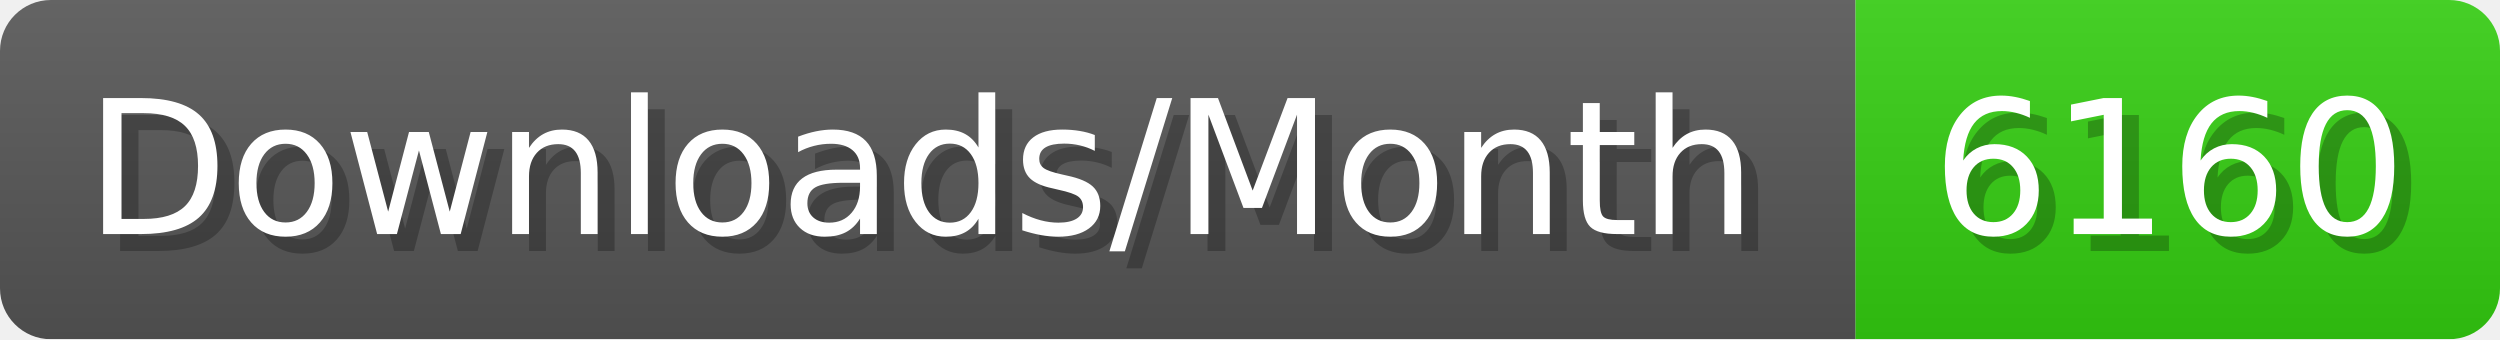
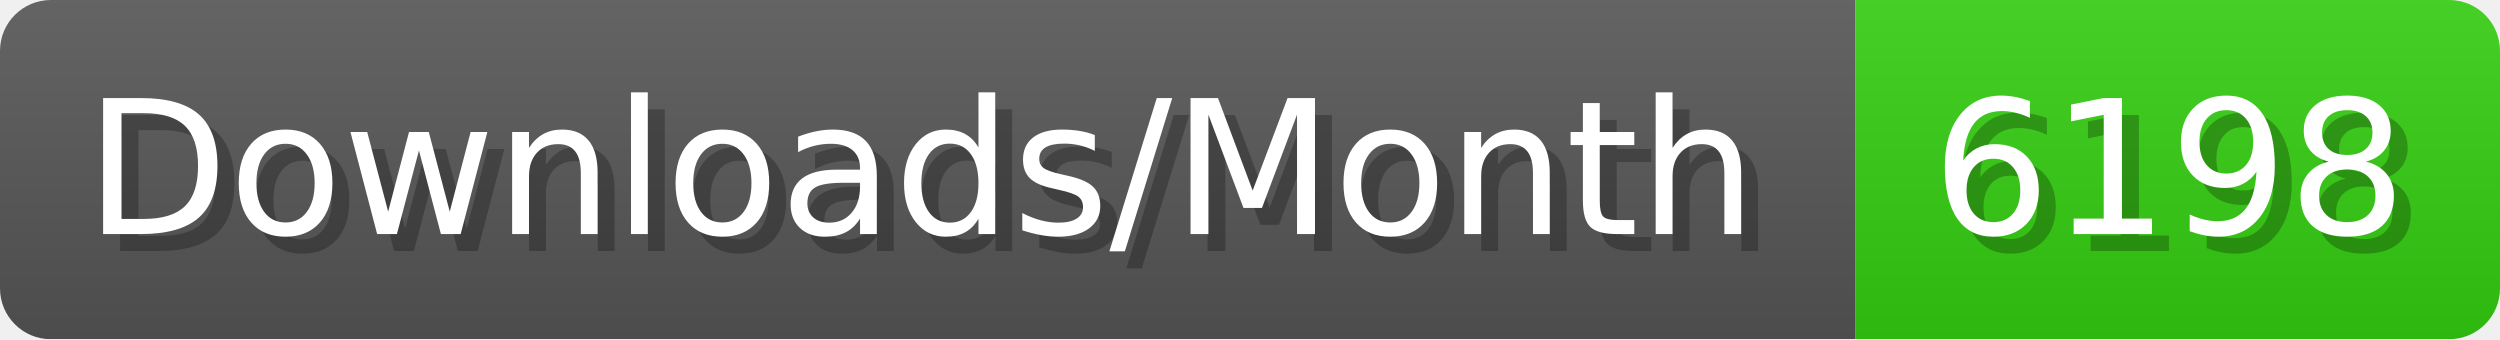
- <svg xmlns="http://www.w3.org/2000/svg" width="147.4" height="20" viewBox="0 0 1474 200" role="img" aria-label="Downloads/Month: 6160">
+ <svg xmlns="http://www.w3.org/2000/svg" width="147.4" height="20" viewBox="0 0 1474 200" role="img" aria-label="Downloads/Month: 6198">
  <linearGradient id="YlXUI" x2="0" y2="100%">
    <stop offset="0" stop-opacity=".1" stop-color="#EEE" />
    <stop offset="1" stop-opacity=".1" />
  </linearGradient>
  <mask id="JHhop">
    <rect width="1474" height="200" rx="30" fill="#FFF" />
  </mask>
  <g mask="url(#JHhop)">
    <rect width="1094" height="200" fill="#555" />
    <rect width="380" height="200" fill="#3C1" x="1094" />
    <rect width="1474" height="200" fill="url(#YlXUI)" />
  </g>
  <g aria-hidden="true" fill="#fff" text-anchor="start" font-family="Verdana,DejaVu Sans,sans-serif" font-size="110">
    <text x="60" y="148" textLength="994" fill="#000" opacity="0.25">Downloads/Month</text>
    <text x="50" y="138" textLength="994">Downloads/Month</text>
-     <text x="1149" y="148" textLength="280" fill="#000" opacity="0.25">6160</text>
-     <text x="1139" y="138" textLength="280">6160</text>
+     <text x="1149" y="148" textLength="280" fill="#000" opacity="0.25">6198</text>
+     <text x="1139" y="138" textLength="280">6198</text>
  </g>
</svg>
